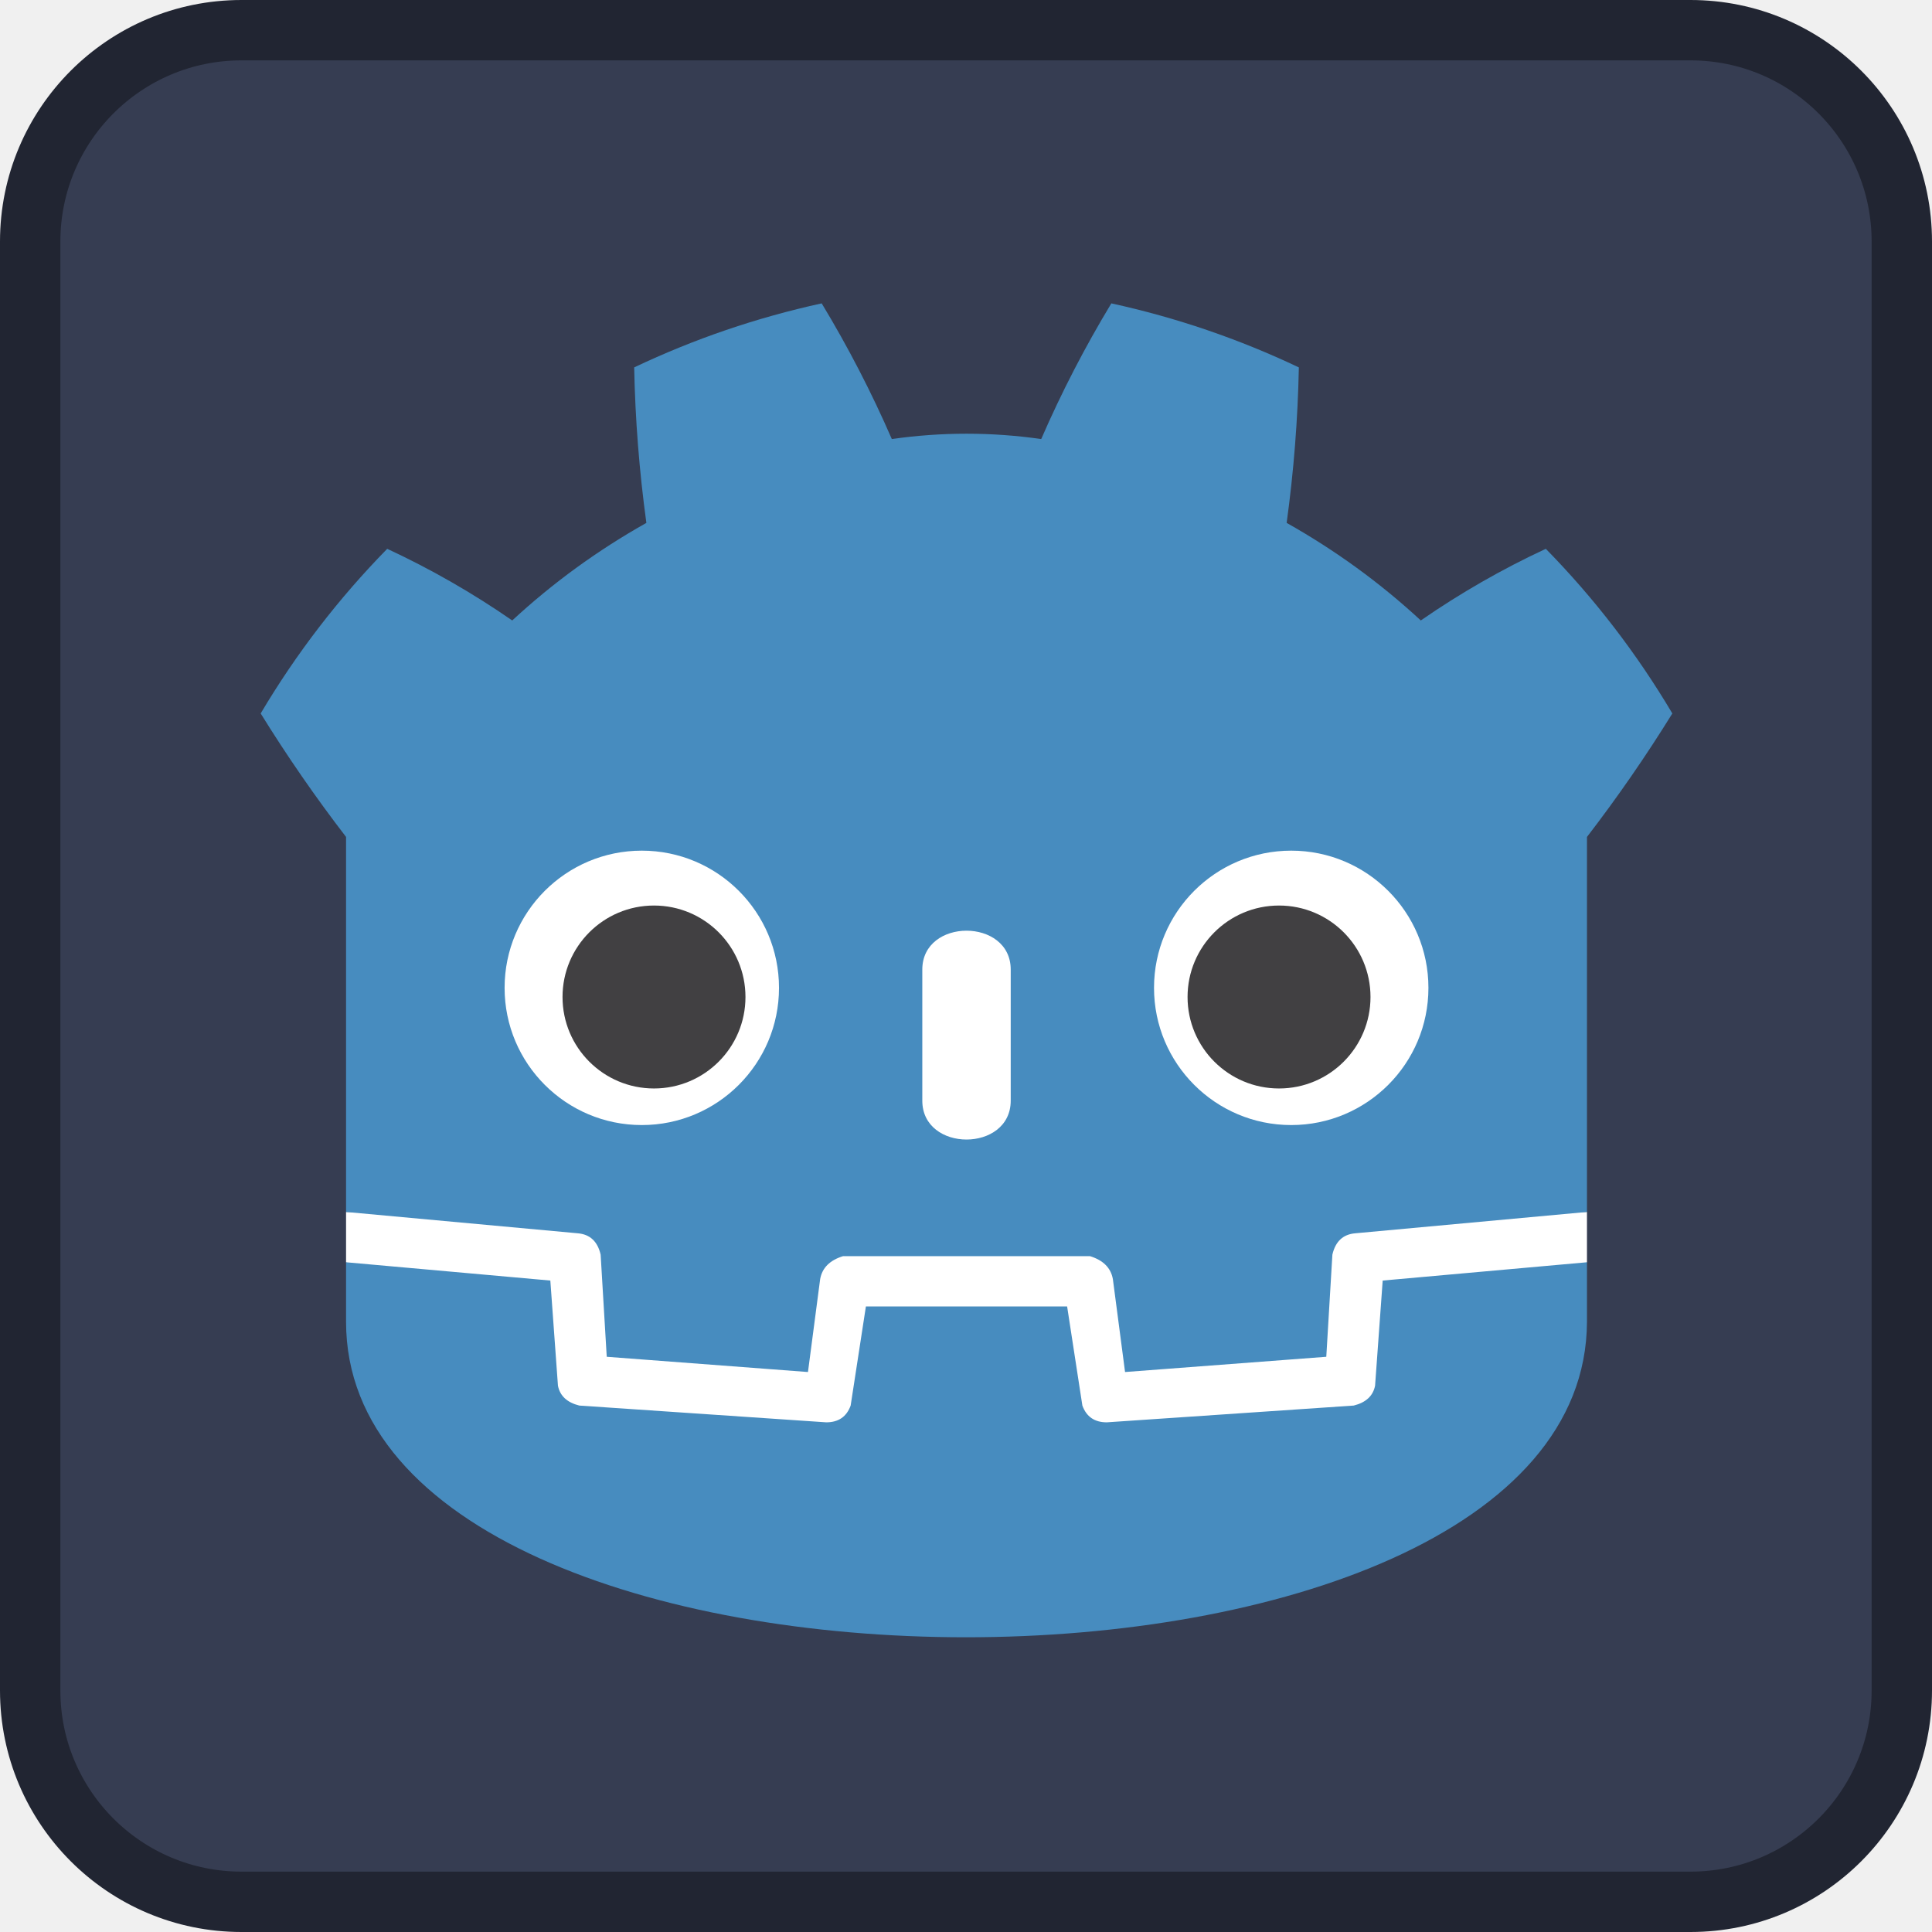
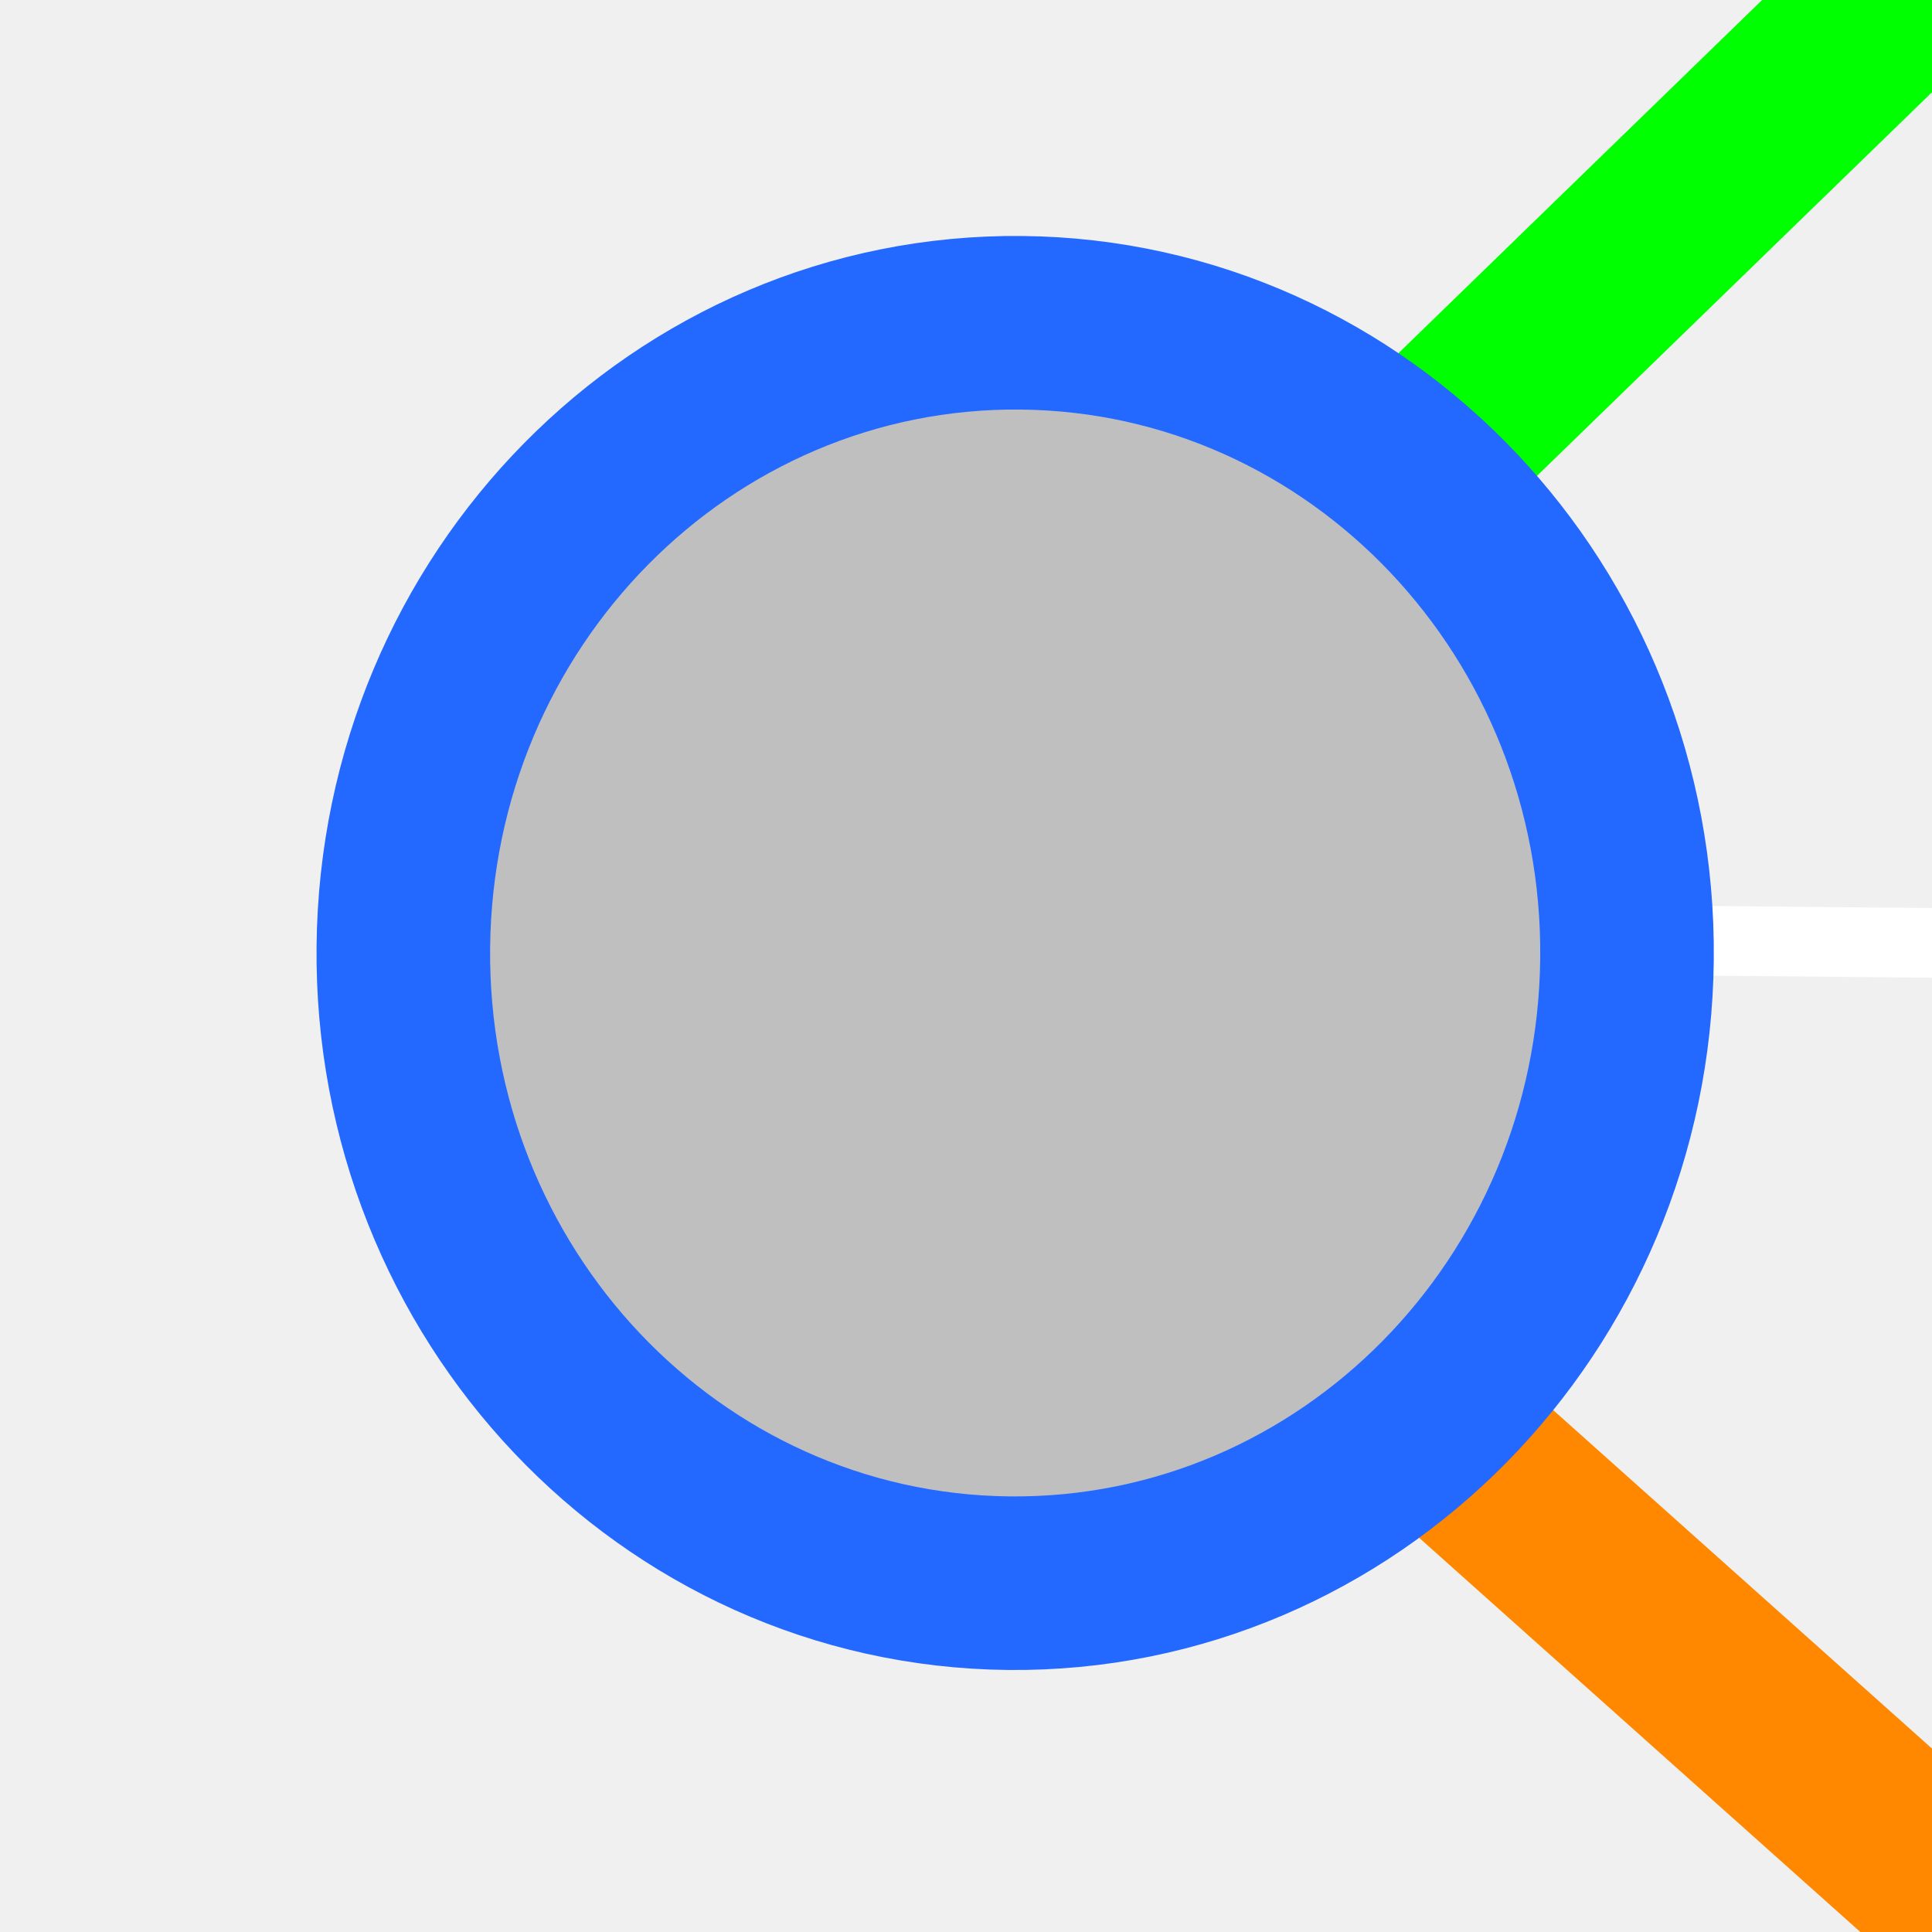
- <svg xmlns="http://www.w3.org/2000/svg" width="128" height="128">
-   <rect width="124" height="124" x="2" y="2" fill="#363d52" stroke="#212532" stroke-width="4" rx="14" />
-   <g fill="#fff" transform="translate(12.322 12.322)scale(.101)">
-     <path d="M105 673v33q407 354 814 0v-33z" />
-     <path fill="#478cbf" d="m105 673 152 14q12 1 15 14l4 67 132 10 8-61q2-11 15-15h162q13 4 15 15l8 61 132-10 4-67q3-13 15-14l152-14V427q30-39 56-81-35-59-83-108-43 20-82 47-40-37-88-64 7-51 8-102-59-28-123-42-26 43-46 89-49-7-98 0-20-46-46-89-64 14-123 42 1 51 8 102-48 27-88 64-39-27-82-47-48 49-83 108 26 42 56 81zm0 33v39c0 276 813 276 814 0v-39l-134 12-5 69q-2 10-14 13l-162 11q-12 0-16-11l-10-65H446l-10 65q-4 11-16 11l-162-11q-12-3-14-13l-5-69z" />
-     <path d="M483 600c0 34 58 34 58 0v-86c0-34-58-34-58 0z" />
-     <circle cx="725" cy="526" r="90" />
-     <circle cx="299" cy="526" r="90" />
-   </g>
-   <g fill="#414042" transform="translate(12.322 12.322)scale(.101)">
-     <circle cx="307" cy="532" r="60" />
-     <circle cx="717" cy="532" r="60" />
-   </g>
+ <svg xmlns="http://www.w3.org/2000/svg" xmlns:ns1="https://sketch.io/dtd/" version="1.1" ns1:metadata="eyJuYW1lIjoiRHJhd2luZy0zLnNrZXRjaHBhZCIsInN1cmZhY2UiOnsiaXNQYWludCI6dHJ1ZSwibWV0aG9kIjoiZmlsbCIsImJsZW5kIjoibm9ybWFsIiwiZW5hYmxlZCI6dHJ1ZSwib3BhY2l0eSI6MSwidHlwZSI6InBhdHRlcm4iLCJwYXR0ZXJuIjp7InR5cGUiOiJwYXR0ZXJuIiwicmVmbGVjdCI6Im5vLXJlZmxlY3QiLCJyZXBlYXQiOiJyZXBlYXQiLCJzbW9vdGhpbmciOmZhbHNlLCJzcmMiOiJ0cmFuc3BhcmVudExpZ2h0Iiwic3giOjEsInN5IjoxLCJ4MCI6MC41LCJ4MSI6MSwieTAiOjAuNSwieTEiOjF9LCJpc0ZpbGwiOnRydWV9LCJjbGlwUGF0aCI6eyJlbmFibGVkIjp0cnVlLCJzdHlsZSI6eyJzdHJva2VTdHlsZSI6ImJsYWNrIiwibGluZVdpZHRoIjoxfX0sImRlc2NyaXB0aW9uIjoiTWFkZSB3aXRoIFNrZXRjaHBhZCIsIm1ldGFkYXRhIjp7fSwiZXhwb3J0RFBJIjo3MiwiZXhwb3J0Rm9ybWF0IjoicG5nIiwiZXhwb3J0UXVhbGl0eSI6MC45NSwidW5pdHMiOiJweCIsIndpZHRoIjoxMjgsImhlaWdodCI6MTI4LCJwYWdlcyI6W3sid2lkdGgiOjEyOCwiaGVpZ2h0IjoxMjh9XSwidXVpZCI6Ijk2YTFkZmM3LWVjZmItNGY5ZC1iZjkyLTM1ZDkzNDQ2Zjc2NCJ9" width="128" height="128" viewBox="0 0 128 128">
+   <path style="fill: #00ff00; mix-blend-mode: source-over; fill-opacity: 1; vector-effect: non-scaling-stroke;" ns1:tool="rectangle" d="M0 0 L6.716 0 6.716 59.701 0 59.701 z" transform="matrix(1.268231,1.30582,-1.30582,1.268231,145.1714,-27.60897)" />
+   <path style="fill: #ffffff; mix-blend-mode: source-over; fill-opacity: 1; vector-effect: non-scaling-stroke;" ns1:tool="rectangle" d="M0 0 L6.716 0 6.716 59.701 0 59.701 z" transform="matrix(-0.00632472,0.6871757,-1.820246,-0.01675342,178.9352,60.62923)" />
+   <path style="fill: #ff8800; mix-blend-mode: source-over; fill-opacity: 1; vector-effect: non-scaling-stroke;" ns1:tool="rectangle" d="M0 0 L6.716 0 6.716 59.701 0 59.701 z" transform="matrix(-1.212838,1.357425,-1.357425,-1.212838,151.5691,136.9062)" />
+   <path style="fill: #bfbfbf; stroke: #2469ff; mix-blend-mode: source-over; paint-order: stroke fill markers; fill-opacity: 1; stroke-dasharray: none; stroke-dashoffset: 0; stroke-linecap: round; stroke-linejoin: miter; stroke-miterlimit: 4; stroke-opacity: 1; stroke-width: 23; vector-effect: non-scaling-stroke;" ns1:tool="circle" d="M43.365 0 C67.315 0 86.731 19.415 86.731 43.365 86.731 67.315 67.315 86.731 43.365 86.731 19.415 86.731 0 67.315 0 43.365 0 19.415 19.415 0 43.365 0 z" transform="matrix(0.8021496,0.008021763,-0.008302497,0.8302221,32.83224,26.78653)" />
</svg>
